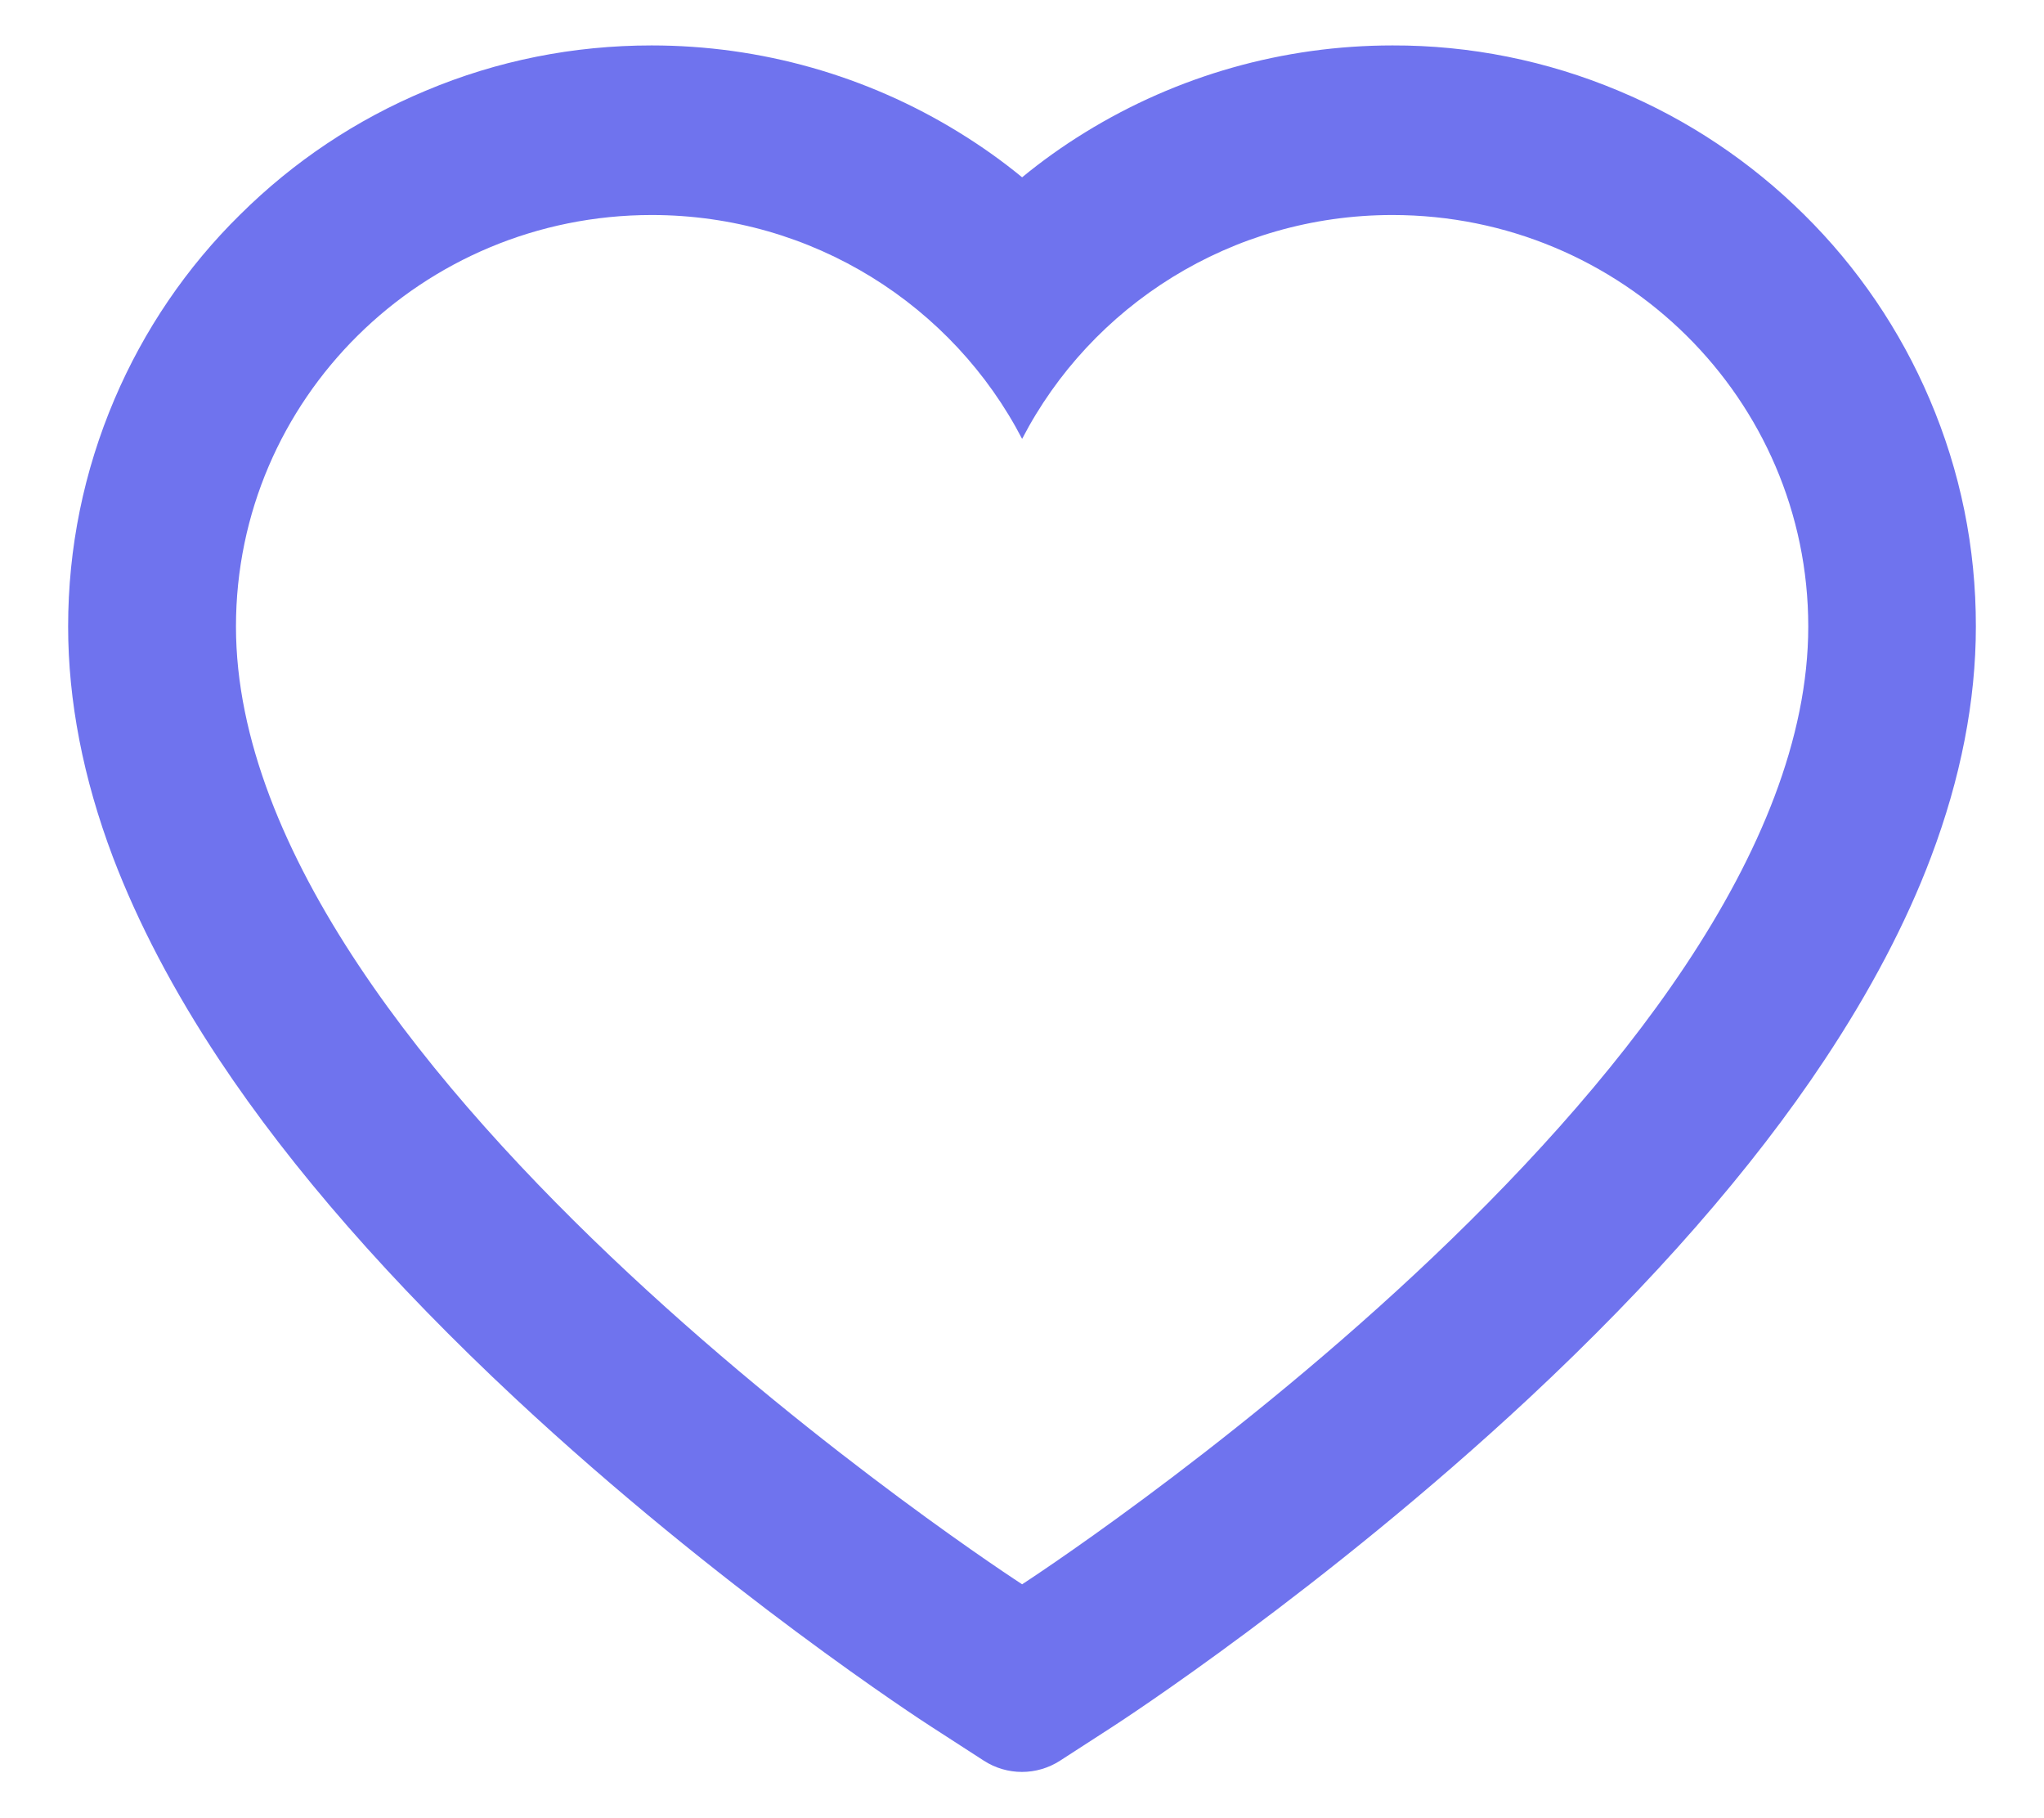
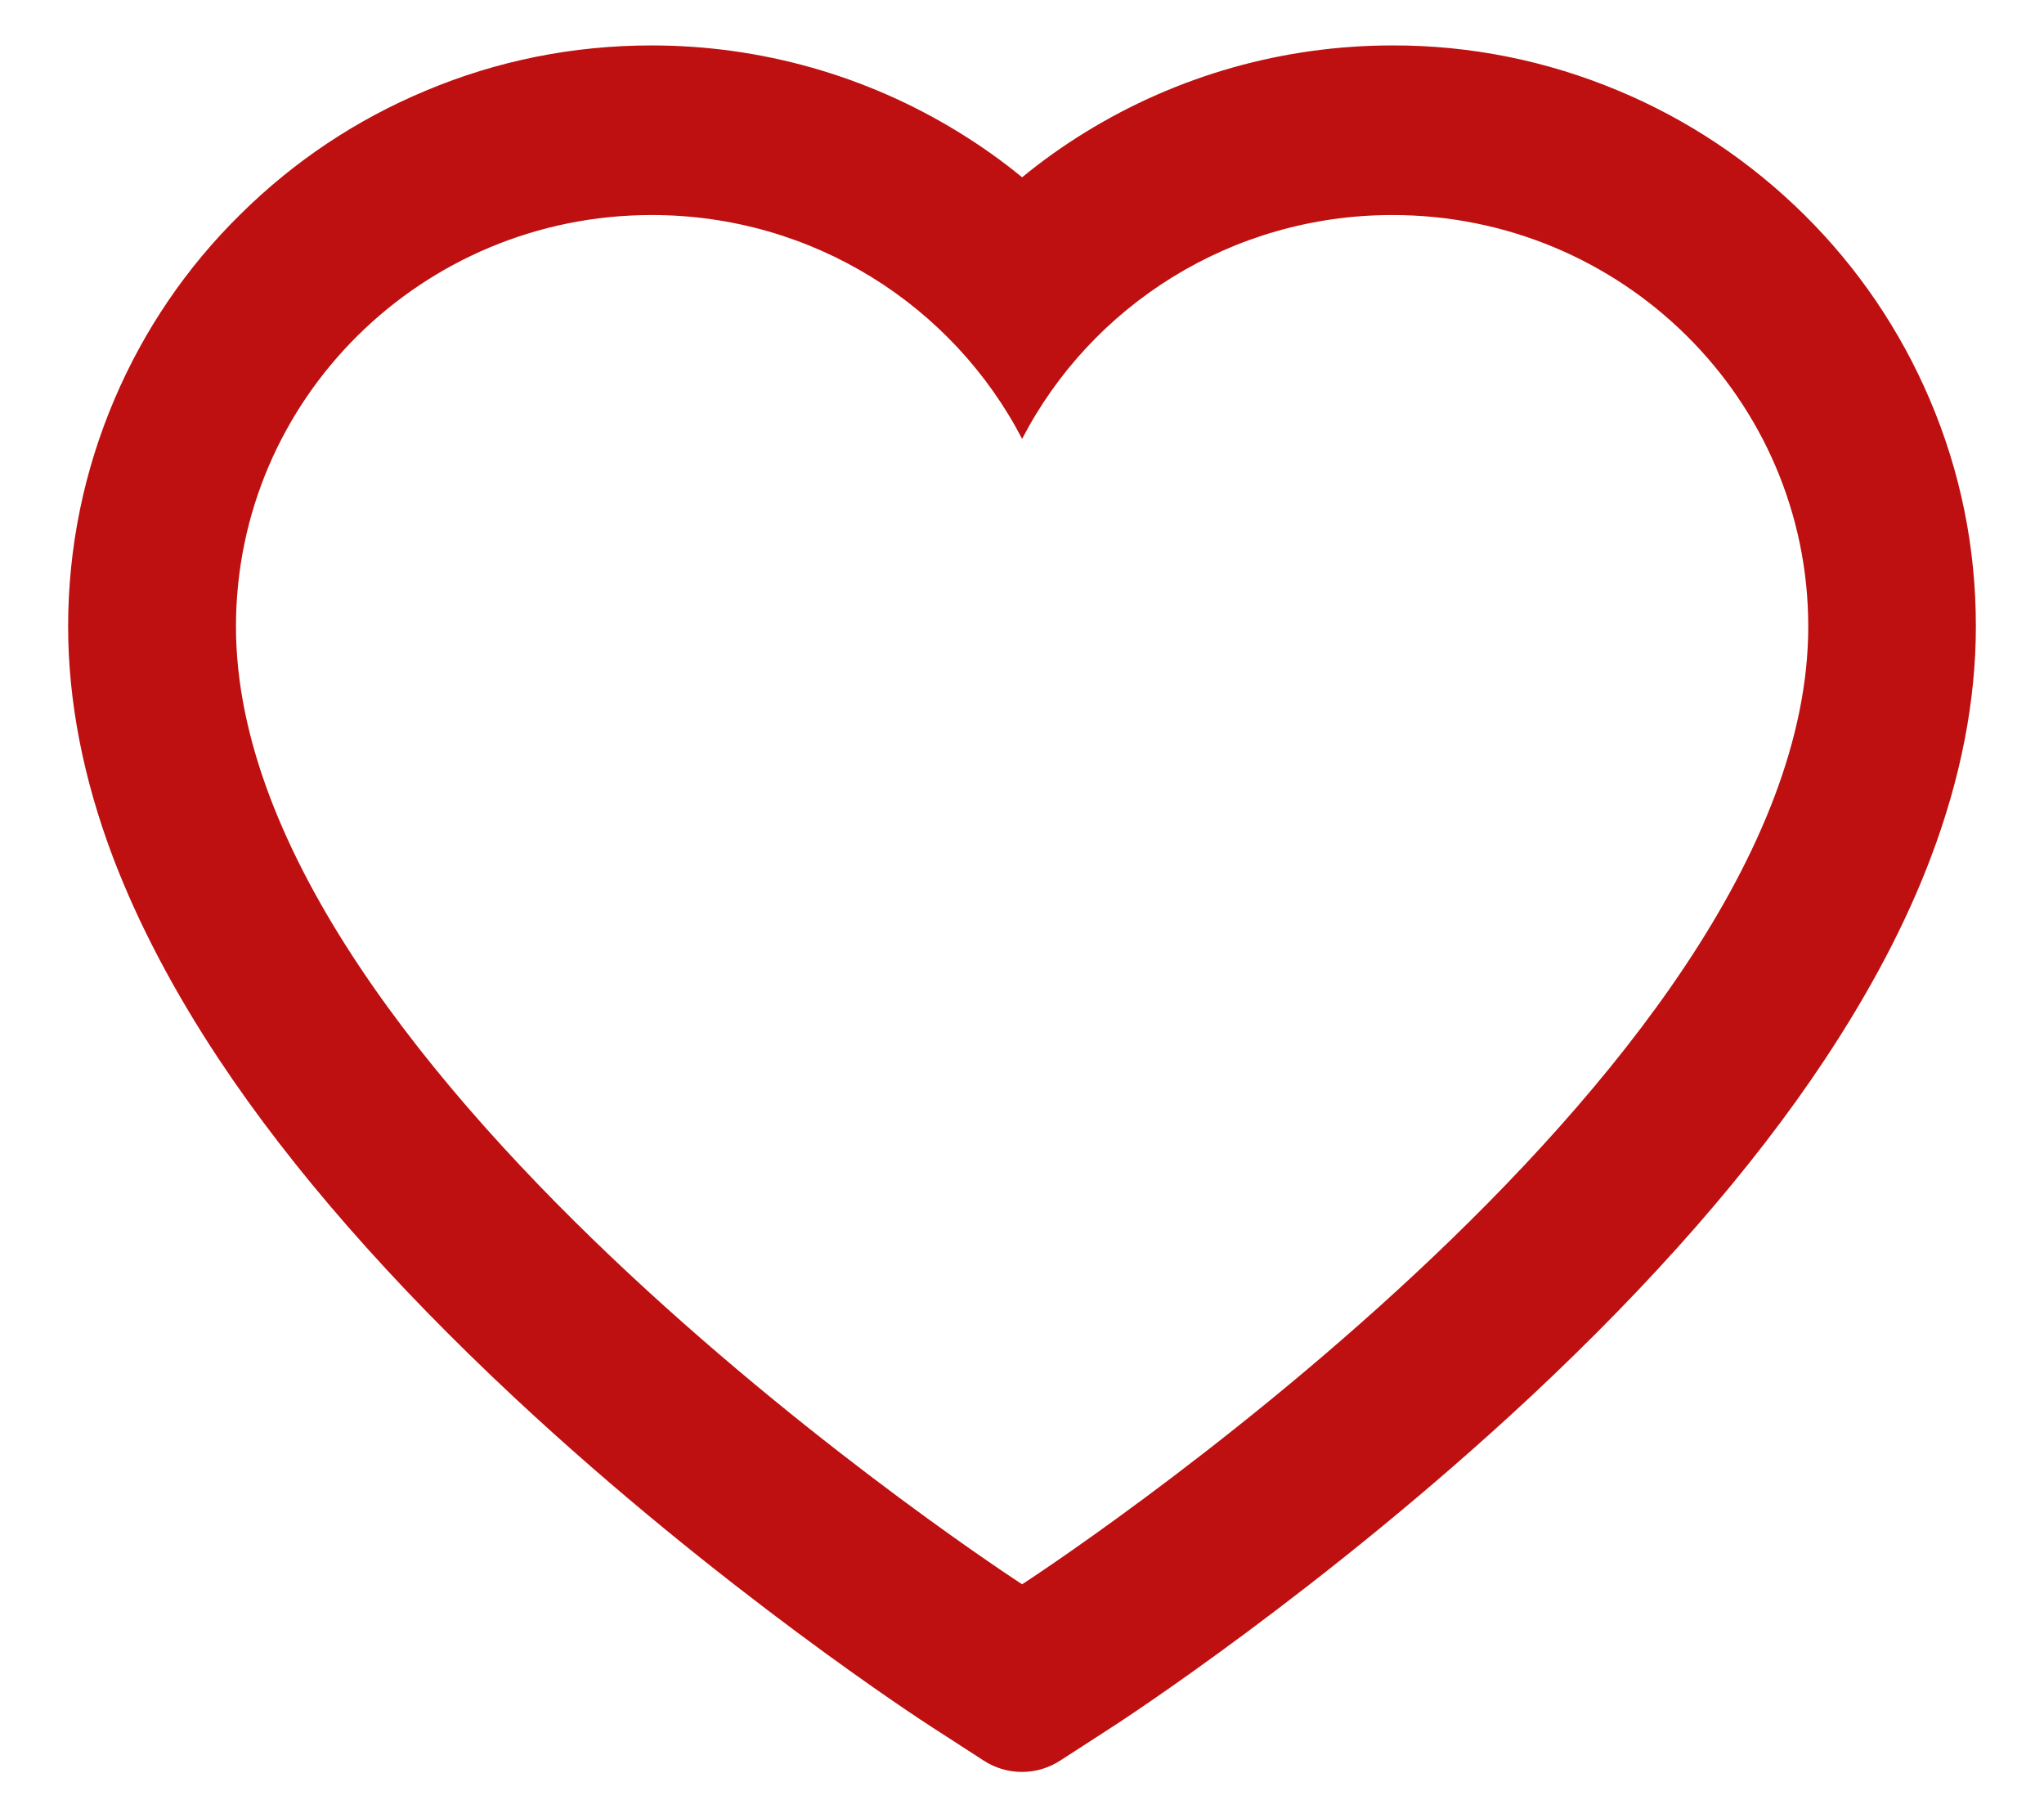
<svg xmlns="http://www.w3.org/2000/svg" width="18" height="16" viewBox="0 0 18 16" fill="none">
-   <path d="M16.993 3.515C16.733 2.905 16.357 2.353 15.887 1.889C15.416 1.423 14.862 1.053 14.253 0.799C13.622 0.534 12.945 0.398 12.262 0.4C11.303 0.4 10.368 0.665 9.555 1.166C9.36 1.286 9.176 1.417 9.001 1.561C8.826 1.417 8.641 1.286 8.446 1.166C7.633 0.665 6.698 0.4 5.739 0.4C5.049 0.4 4.38 0.533 3.748 0.799C3.137 1.054 2.587 1.421 2.115 1.889C1.644 2.352 1.268 2.905 1.008 3.515C0.738 4.149 0.6 4.823 0.6 5.516C0.6 6.17 0.732 6.852 0.994 7.545C1.214 8.124 1.529 8.725 1.932 9.332C2.57 10.293 3.447 11.294 4.536 12.31C6.34 13.993 8.127 15.155 8.203 15.203L8.664 15.501C8.868 15.633 9.131 15.633 9.335 15.501L9.796 15.203C9.872 15.154 11.657 13.993 13.464 12.31C14.553 11.294 15.43 10.293 16.067 9.332C16.47 8.725 16.787 8.124 17.005 7.545C17.267 6.852 17.4 6.17 17.4 5.516C17.401 4.823 17.264 4.149 16.993 3.515ZM9.001 13.948C9.001 13.948 2.078 9.468 2.078 5.516C2.078 3.515 3.717 1.893 5.739 1.893C7.161 1.893 8.394 2.694 9.001 3.864C9.607 2.694 10.84 1.893 12.262 1.893C14.284 1.893 15.924 3.515 15.924 5.516C15.924 9.468 9.001 13.948 9.001 13.948Z" fill="#6F73EE" />
+   <path d="M16.993 3.515C16.733 2.905 16.357 2.353 15.887 1.889C15.416 1.423 14.862 1.053 14.253 0.799C13.622 0.534 12.945 0.398 12.262 0.4C11.303 0.4 10.368 0.665 9.555 1.166C9.36 1.286 9.176 1.417 9.001 1.561C8.826 1.417 8.641 1.286 8.446 1.166C7.633 0.665 6.698 0.4 5.739 0.4C5.049 0.4 4.38 0.533 3.748 0.799C3.137 1.054 2.587 1.421 2.115 1.889C1.644 2.352 1.268 2.905 1.008 3.515C0.738 4.149 0.6 4.823 0.6 5.516C0.6 6.17 0.732 6.852 0.994 7.545C1.214 8.124 1.529 8.725 1.932 9.332C2.57 10.293 3.447 11.294 4.536 12.31C6.34 13.993 8.127 15.155 8.203 15.203L8.664 15.501C8.868 15.633 9.131 15.633 9.335 15.501L9.796 15.203C9.872 15.154 11.657 13.993 13.464 12.31C14.553 11.294 15.43 10.293 16.067 9.332C16.47 8.725 16.787 8.124 17.005 7.545C17.267 6.852 17.4 6.17 17.4 5.516C17.401 4.823 17.264 4.149 16.993 3.515ZM9.001 13.948C9.001 13.948 2.078 9.468 2.078 5.516C2.078 3.515 3.717 1.893 5.739 1.893C7.161 1.893 8.394 2.694 9.001 3.864C9.607 2.694 10.84 1.893 12.262 1.893C14.284 1.893 15.924 3.515 15.924 5.516C15.924 9.468 9.001 13.948 9.001 13.948Z" fill="#be1010" />
</svg>
